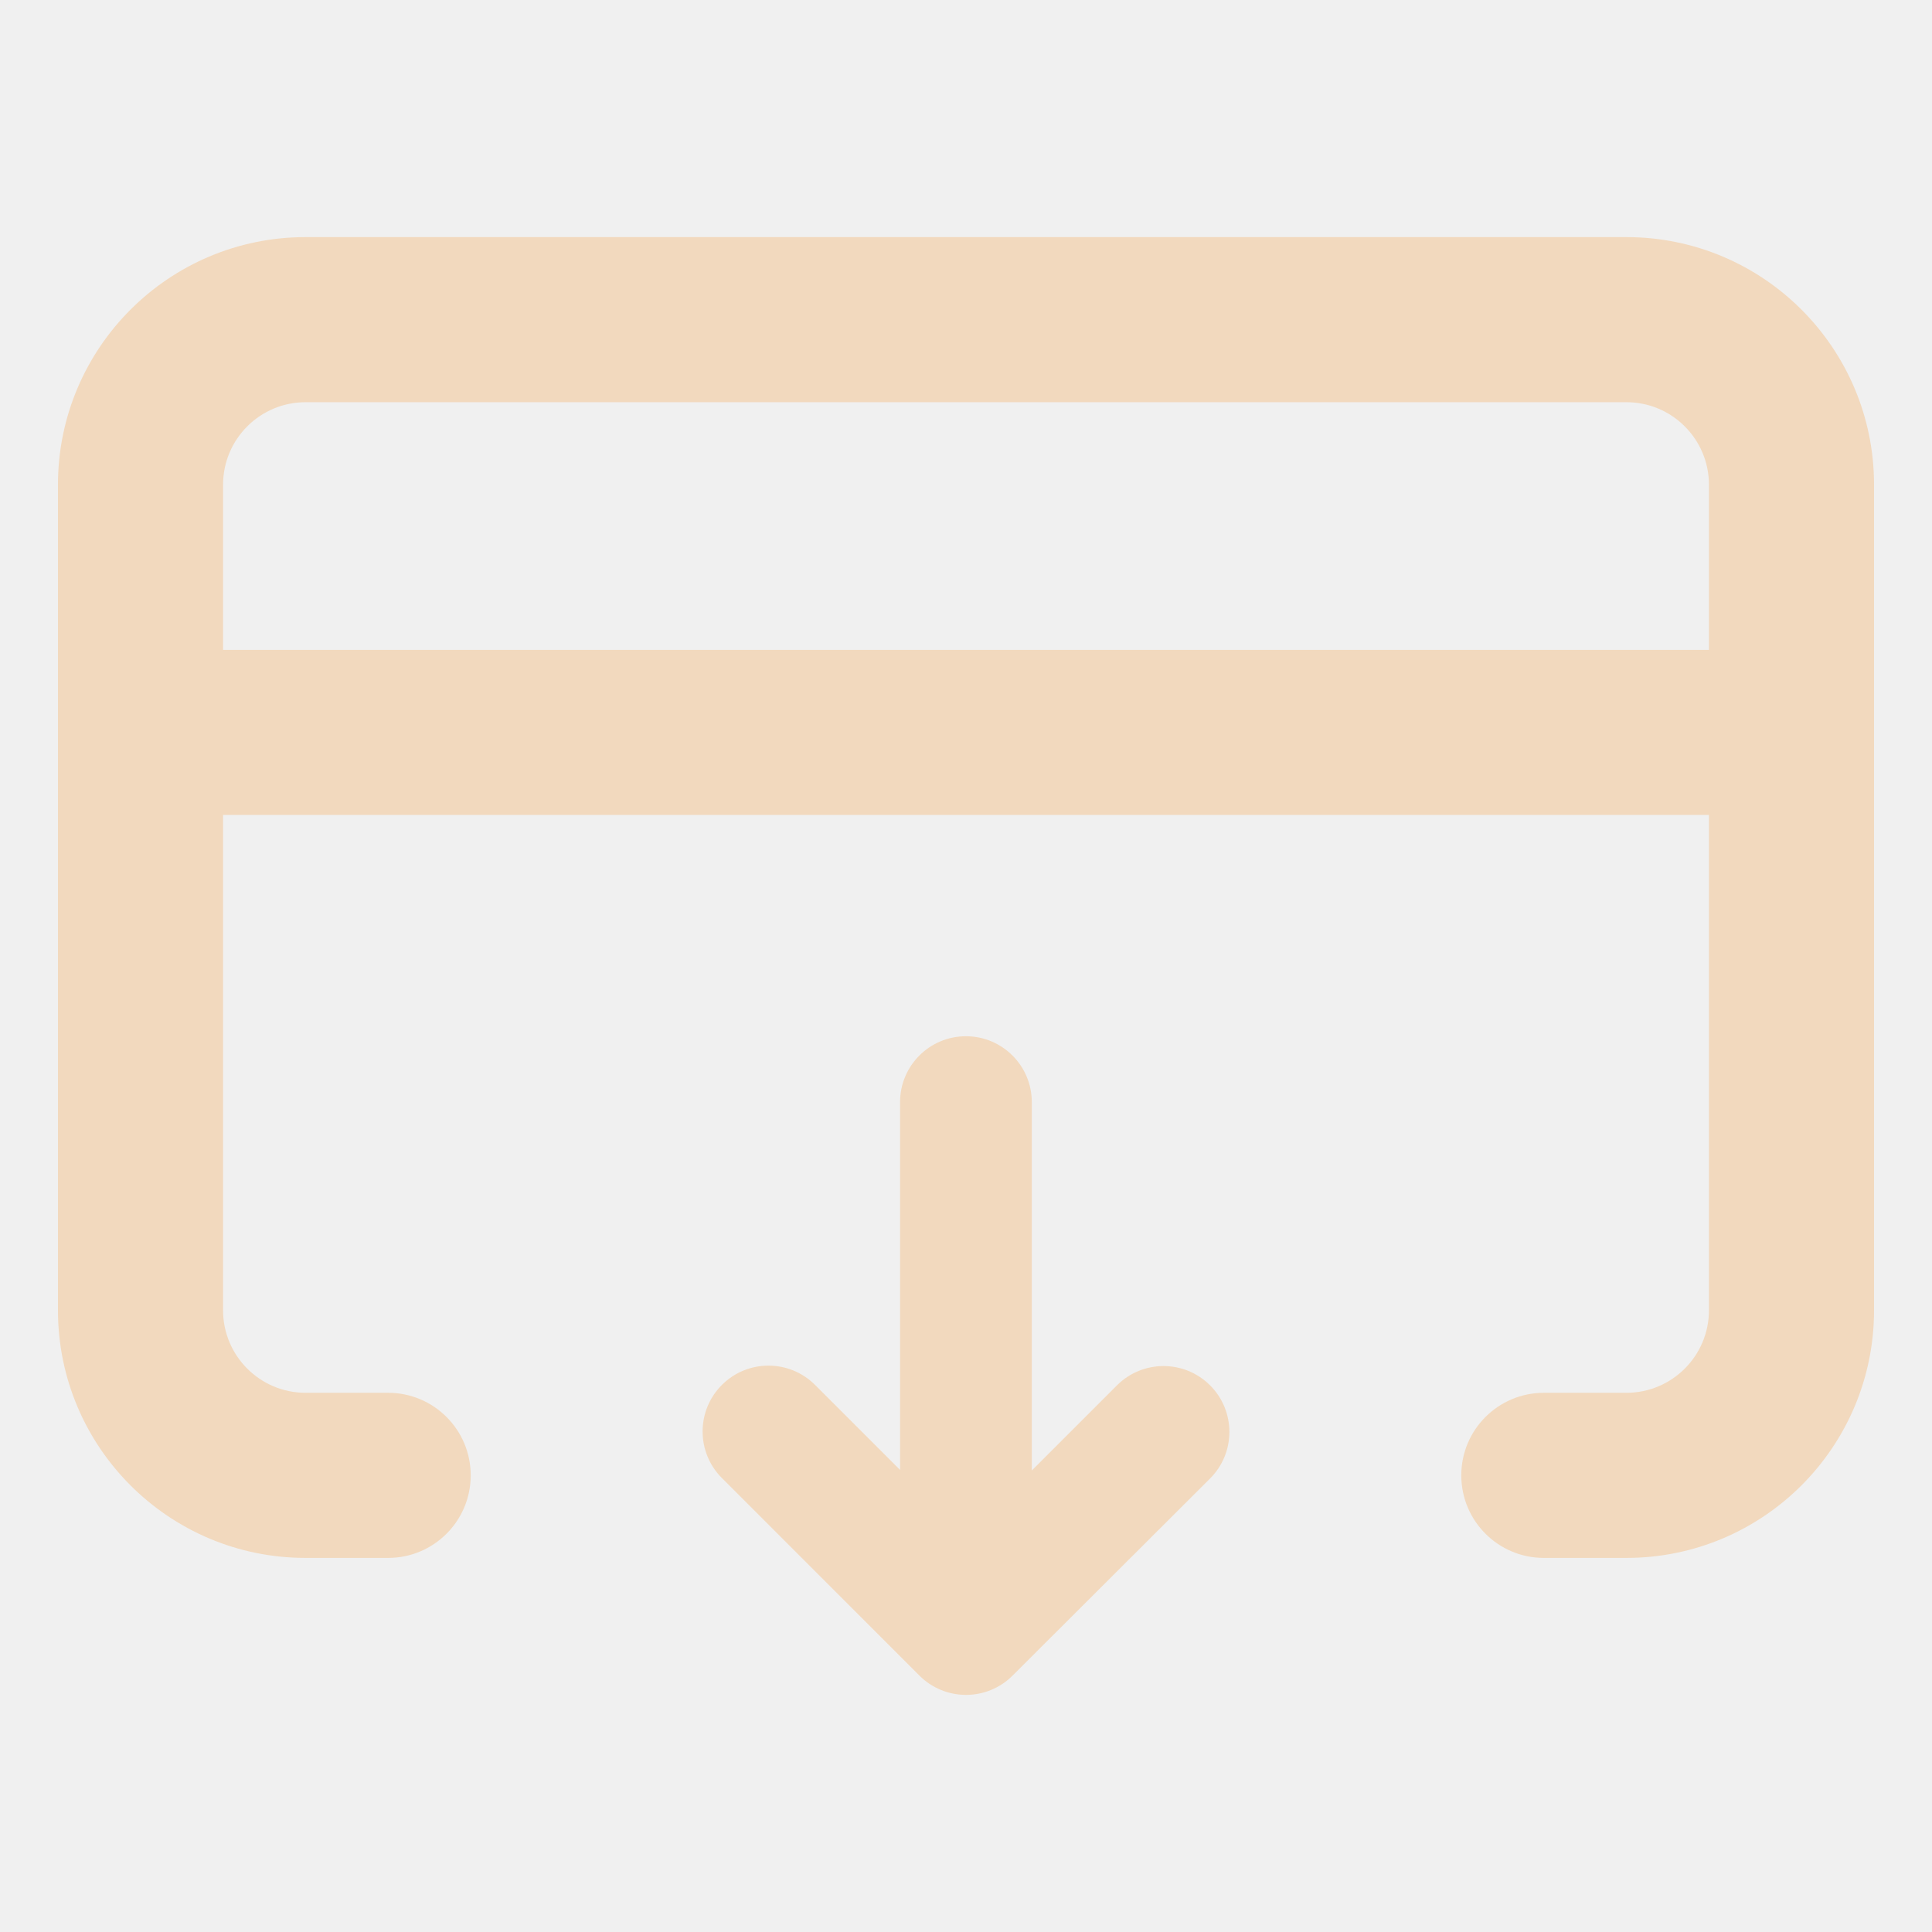
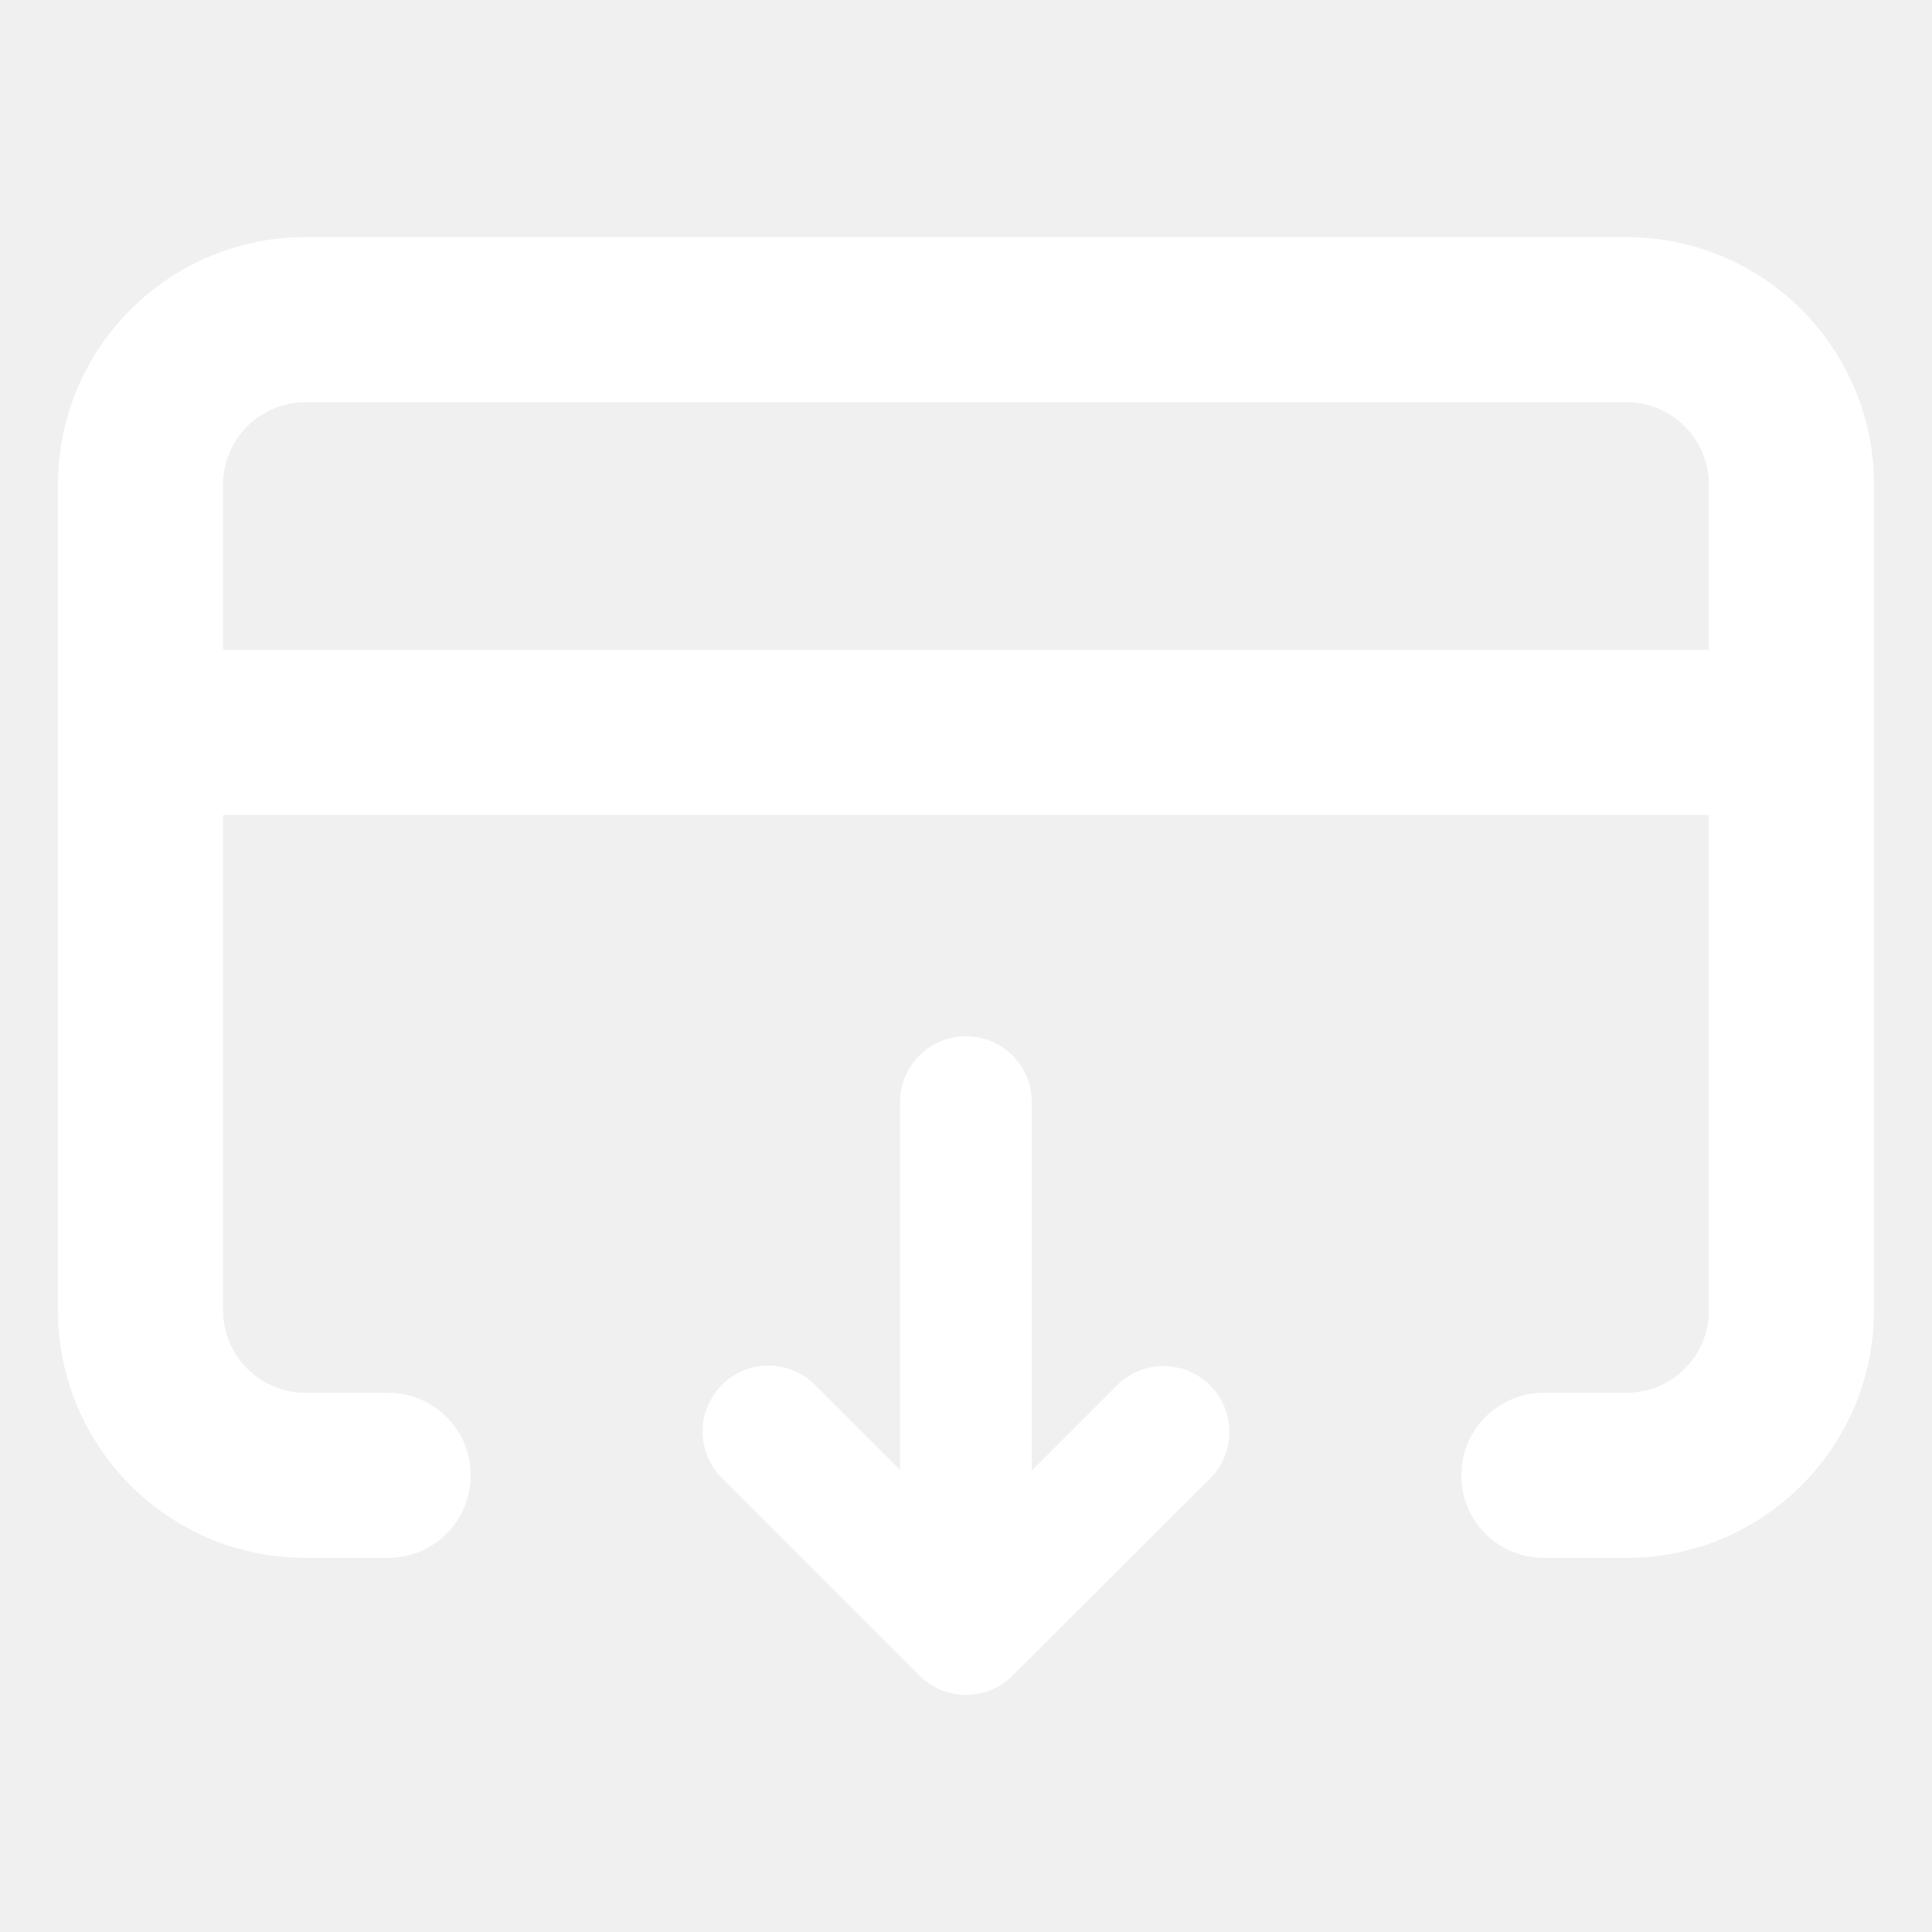
<svg xmlns="http://www.w3.org/2000/svg" width="100" height="100" viewBox="0 0 100 100" fill="none">
-   <g clip-path="url(#clip0_1705_63)">
-     <path fill-rule="evenodd" clip-rule="evenodd" d="M97 25.091C97 18.012 91.261 12.273 84.182 12.273H15.818C8.739 12.273 3 18.012 3 25.091V67.818C3 74.898 8.739 80.637 15.818 80.637H20.091C22.451 80.637 24.364 78.724 24.364 76.364C24.364 74.004 22.451 72.091 20.091 72.091H15.818C13.458 72.091 11.546 70.178 11.546 67.818V42.182H88.455V67.818C88.455 70.178 86.542 72.091 84.182 72.091H79.909C77.549 72.091 75.636 74.004 75.636 76.364C75.636 78.724 77.549 80.637 79.909 80.637H84.182C91.261 80.637 97 74.898 97 67.818V25.091ZM88.455 33.637V25.091C88.455 22.731 86.542 20.818 84.182 20.818H15.818C13.458 20.818 11.546 22.731 11.546 25.091V33.637H88.455Z" fill="#F2D9BE" />
-     <path d="M46.587 57.046C46.587 55.163 48.114 53.636 49.996 53.636C51.879 53.636 53.406 55.163 53.406 57.046V76.113L57.813 71.706C59.145 70.374 61.303 70.374 62.634 71.706C63.966 73.037 63.966 75.196 62.634 76.526L52.409 86.731C51.077 88.06 48.921 88.059 47.59 86.729L37.366 76.504C36.034 75.172 36.034 73.014 37.366 71.683C38.697 70.352 40.856 70.352 42.187 71.683L46.587 76.083L46.587 57.046Z" fill="#F2D9BE" />
+   <g clip-path="url(#clip0_1714_57)">
+     <path fill-rule="evenodd" clip-rule="evenodd" d="M97 25.091C97 18.012 91.261 12.273 84.182 12.273H15.818C8.739 12.273 3 18.012 3 25.091V67.818C3 74.898 8.739 80.637 15.818 80.637H20.091C22.451 80.637 24.364 78.724 24.364 76.364C24.364 74.004 22.451 72.091 20.091 72.091H15.818C13.458 72.091 11.546 70.178 11.546 67.818V42.182H88.455V67.818C88.455 70.178 86.542 72.091 84.182 72.091H79.909C77.549 72.091 75.636 74.004 75.636 76.364C75.636 78.724 77.549 80.637 79.909 80.637H84.182C91.261 80.637 97 74.898 97 67.818V25.091ZM88.455 33.637V25.091C88.455 22.731 86.542 20.818 84.182 20.818H15.818C13.458 20.818 11.546 22.731 11.546 25.091V33.637H88.455Z" fill="white" />
+     <path d="M46.587 57.046C46.587 55.163 48.114 53.636 49.996 53.636C51.879 53.636 53.406 55.163 53.406 57.046V76.113L57.813 71.706C59.145 70.374 61.303 70.374 62.634 71.706C63.966 73.037 63.966 75.196 62.634 76.526L52.409 86.731C51.077 88.06 48.921 88.059 47.59 86.729L37.366 76.504C36.034 75.172 36.034 73.014 37.366 71.683C38.697 70.352 40.856 70.352 42.187 71.683L46.587 76.083V57.046Z" fill="white" />
  </g>
  <defs>
-     <clipPath id="clip0_1705_63">
+     <clipPath id="clip0_1714_57">
      <rect width="94" height="75.454" fill="white" transform="translate(3 12.2729)" />
    </clipPath>
  </defs>
</svg>
